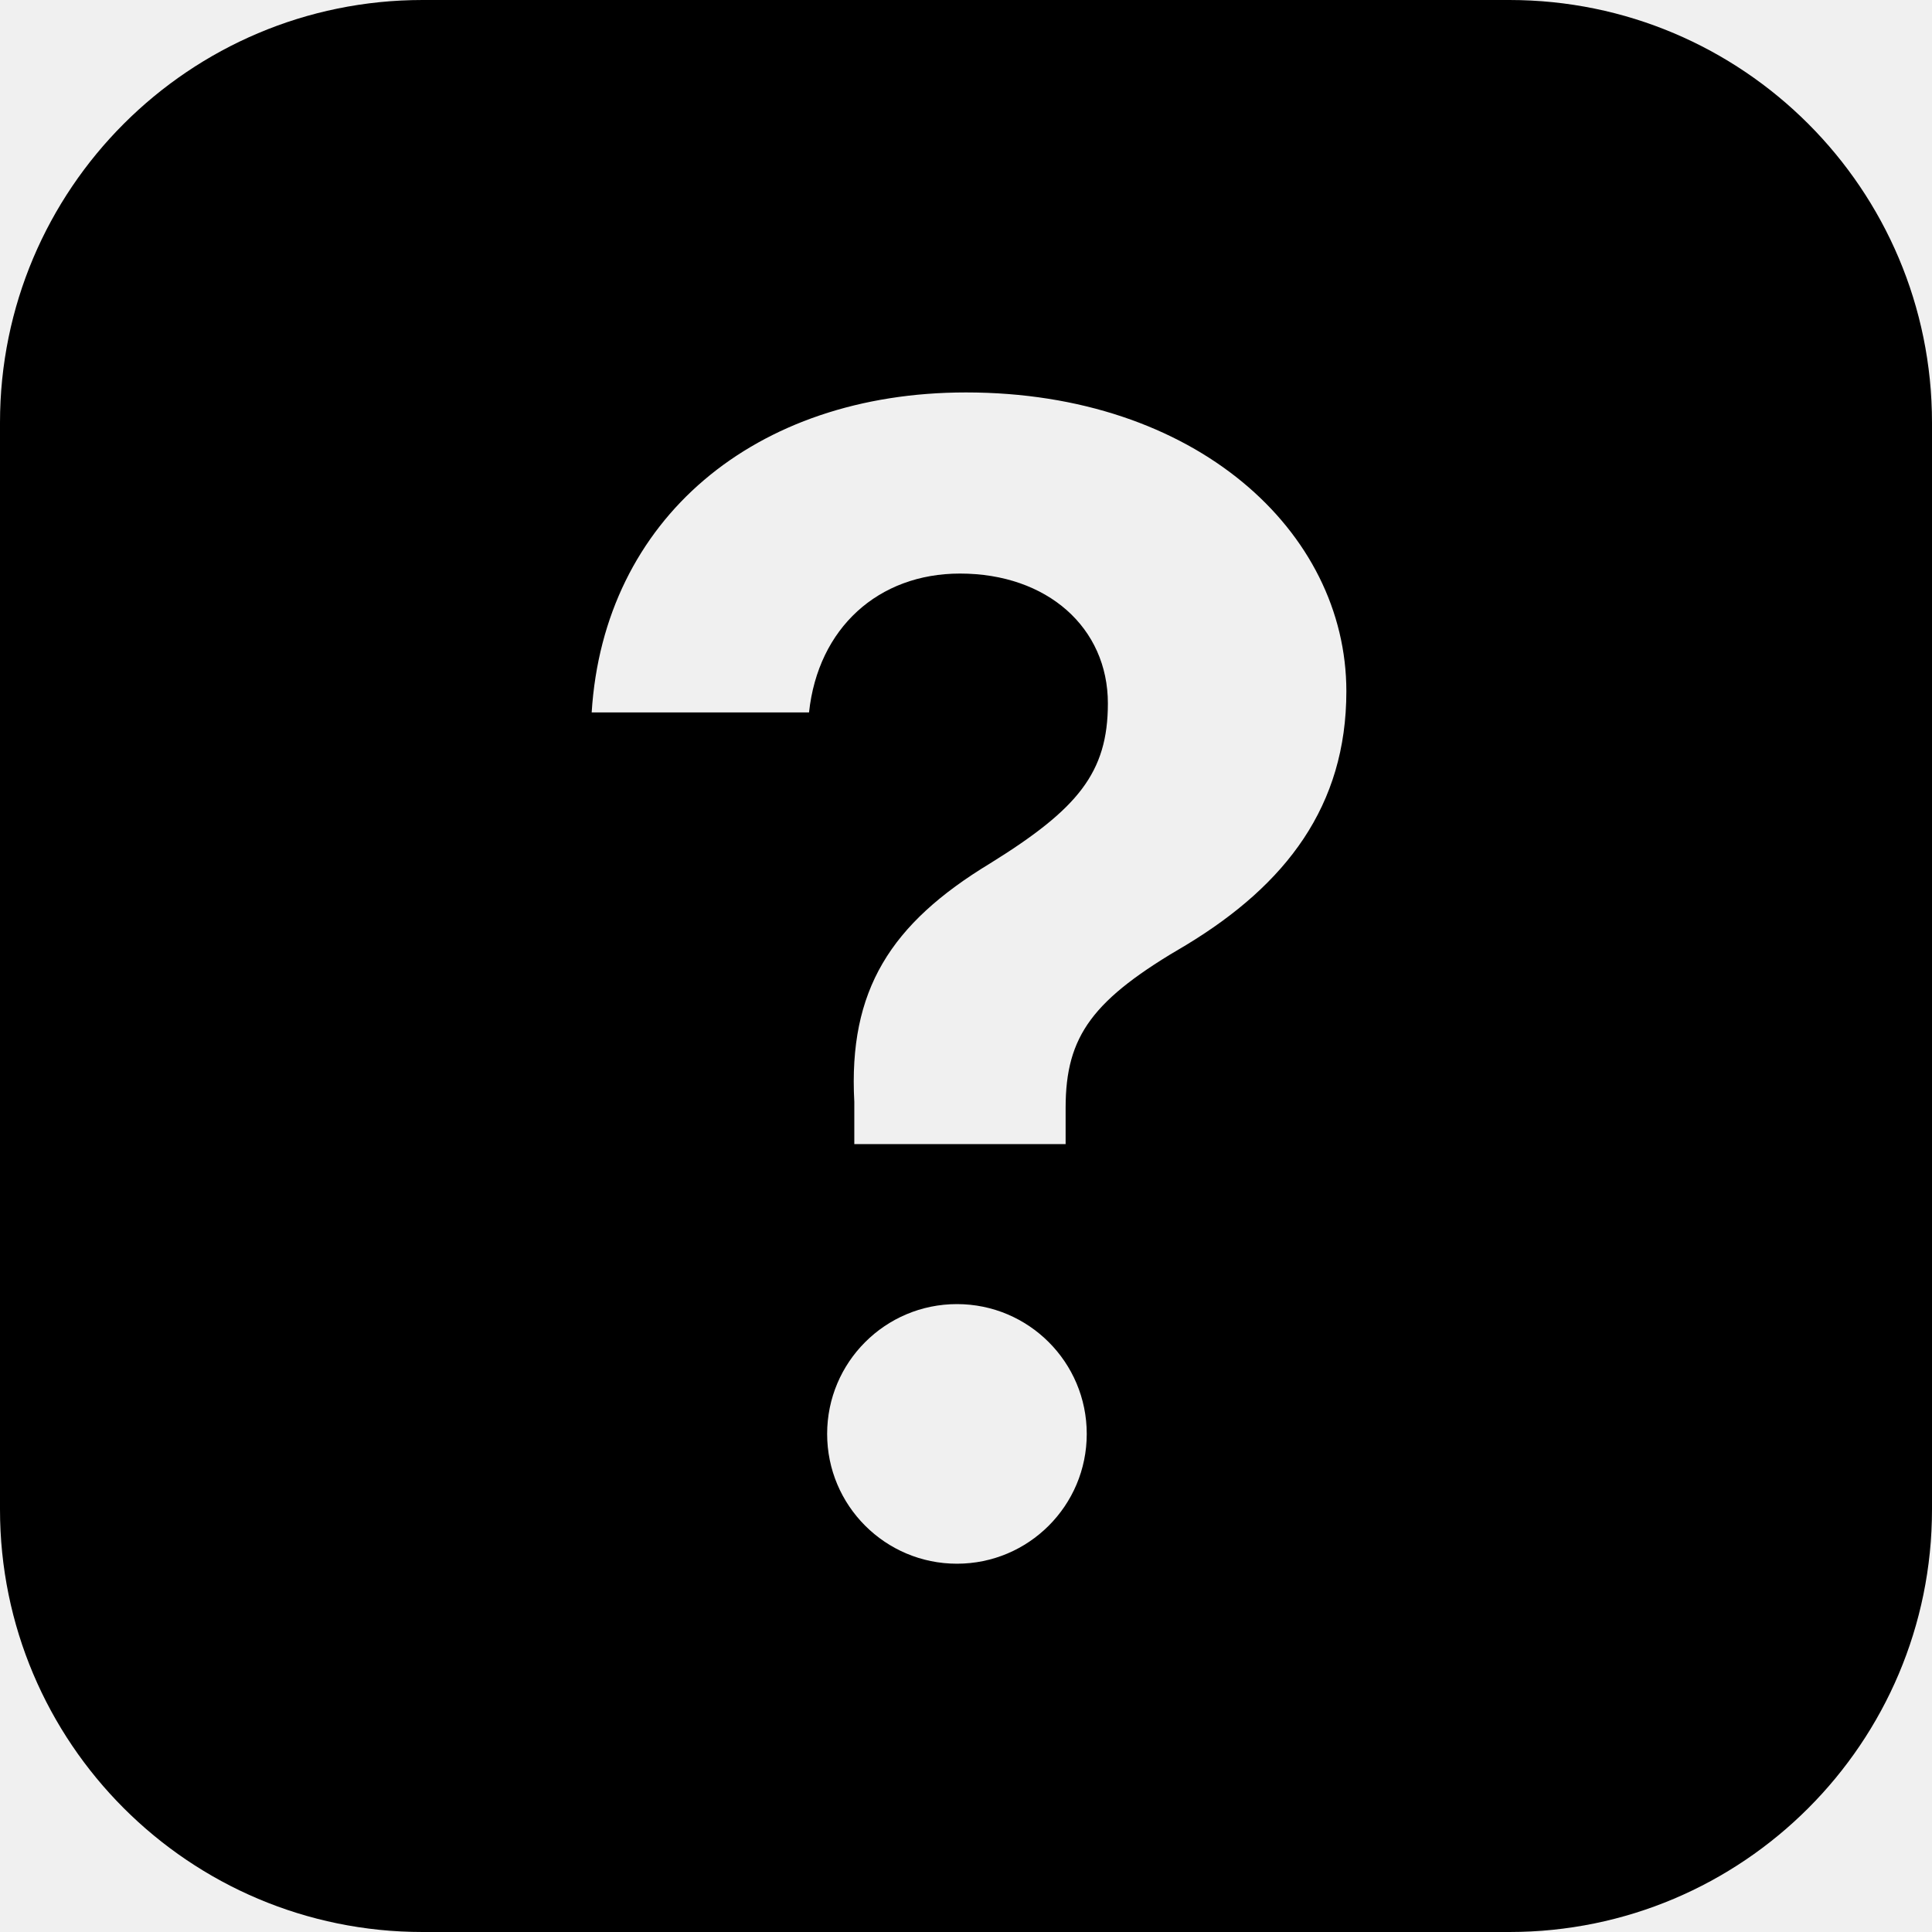
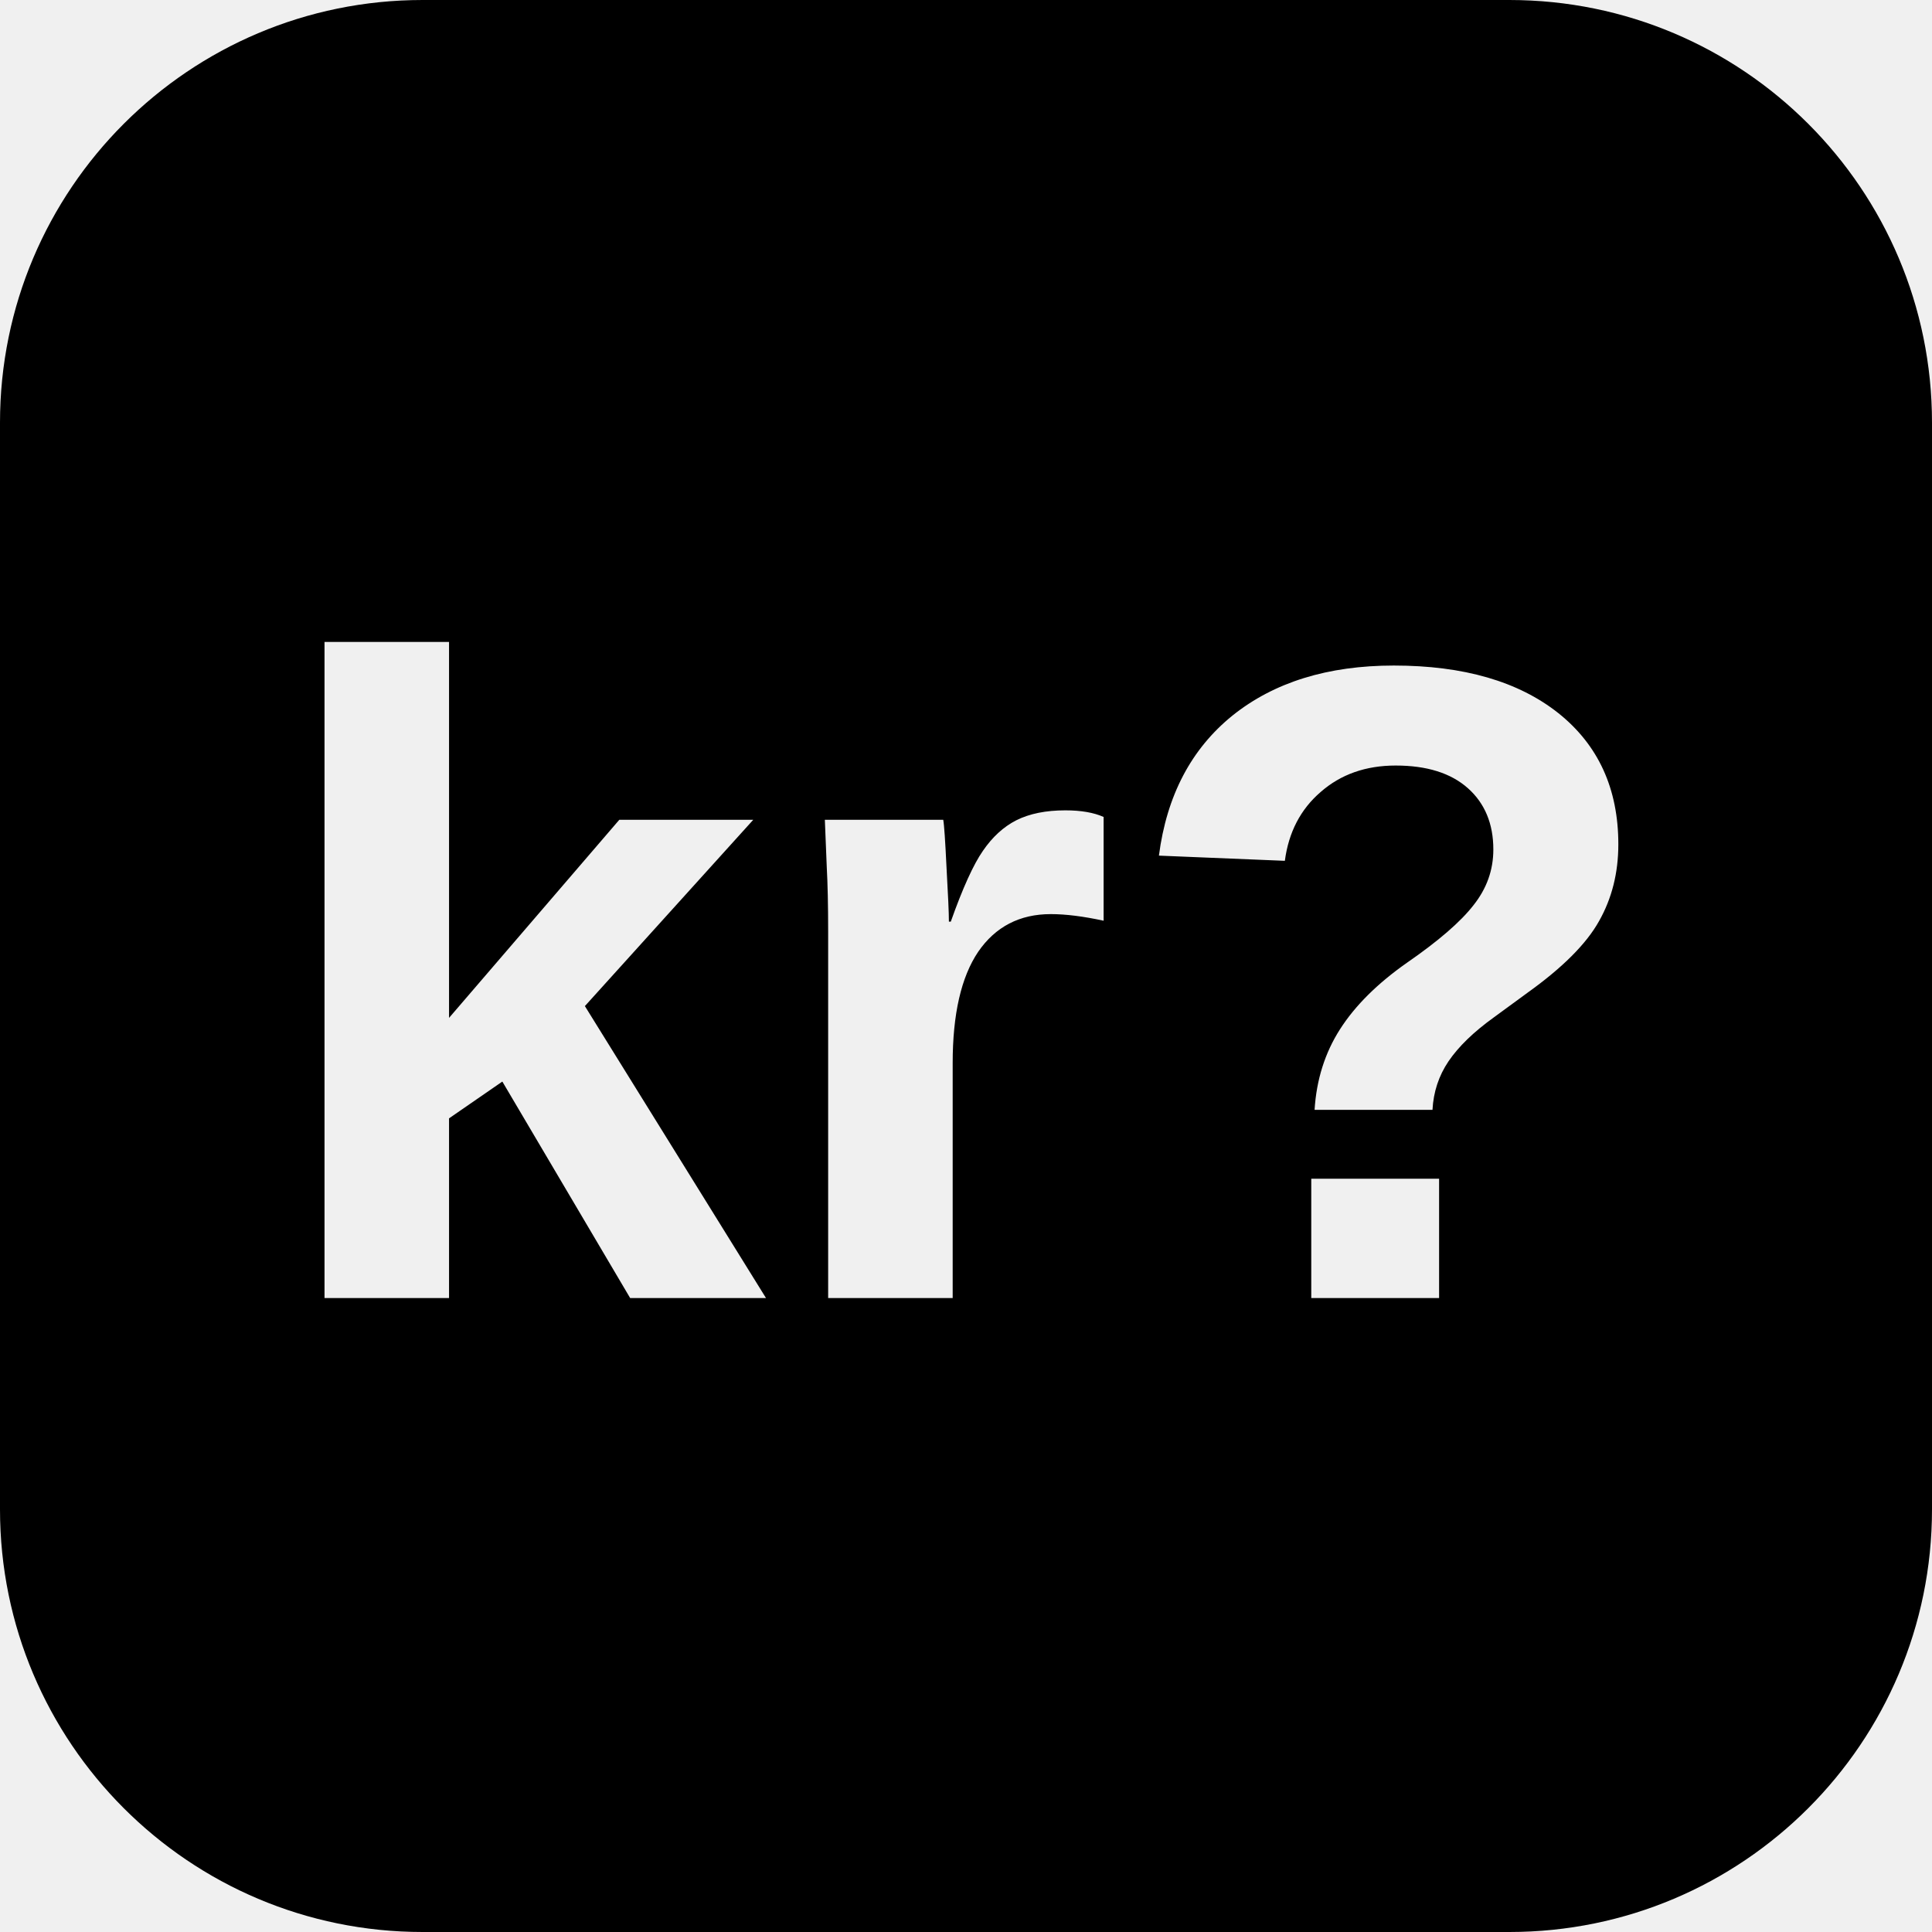
<svg xmlns="http://www.w3.org/2000/svg" viewBox="0 0 64 64">
-   <path fill-rule="evenodd" d="M14 0h36a14 14 0 0 1 14 14v36a14 14 0 0 1-14 14H14A14 14 0 0 1 0 50V14A14 14 0 0 1 14 0Zm18 13c-7 0-12 4.2-12.4 10.6h7.2c.3-2.8 2.3-4.6 5-4.6 2.9 0 4.9 1.8 4.9 4.3 0 2.3-1 3.5-3.9 5.3-3.3 2-4.7 4.2-4.5 7.9v1.4h7v-1.2c0-2.4.9-3.6 4-5.4 3.3-2 5.3-4.6 5.3-8.4C44.6 17.6 39.6 13 32 13Zm-4.6 34.5a4.3 4.3 0 1 0 8.6 0 4.3 4.3 0 0 0-8.6 0Z" />
+   <mask id="cutout">
+     <rect width="64" height="64" fill="#fff" />
+     <text x="32" y="43" font-family="Arial, Helvetica, sans-serif" font-size="30" font-weight="700" fill="#000" text-anchor="middle" textLength="51" lengthAdjust="spacingAndGlyphs">kr?</text>
+   </mask>
+   <rect width="64" height="64" rx="14" mask="url(#cutout)" />
</svg>
